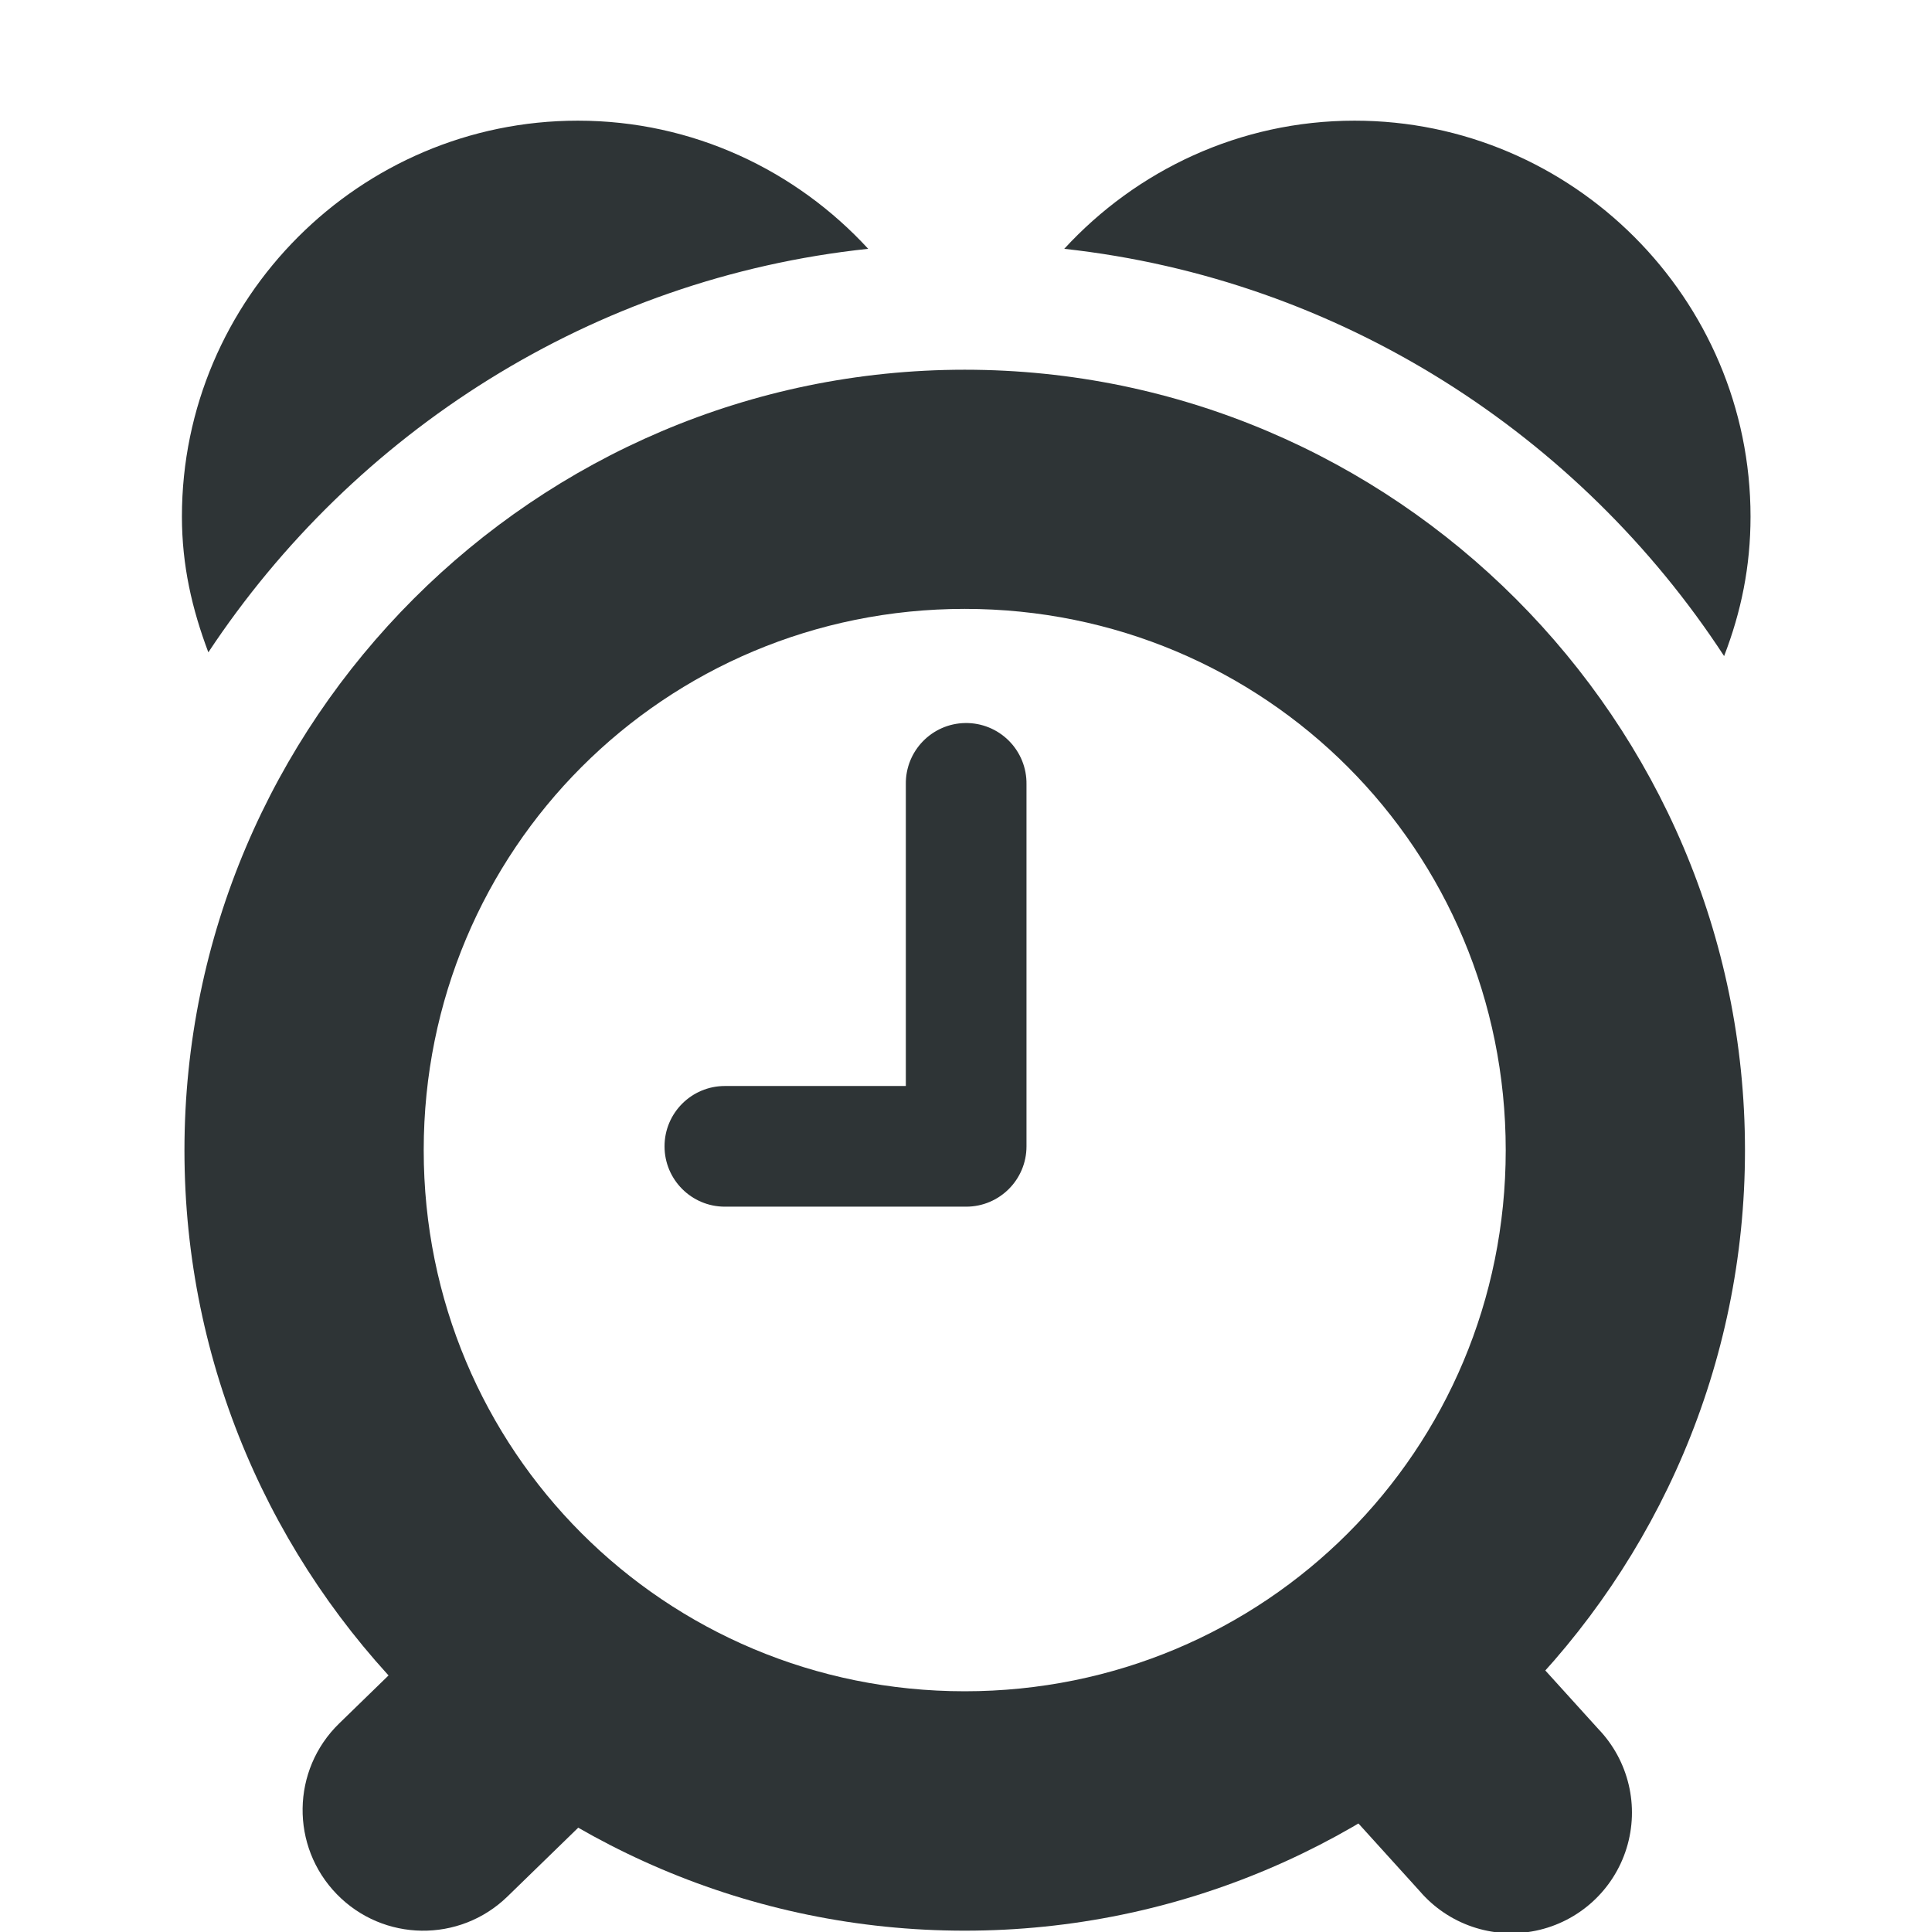
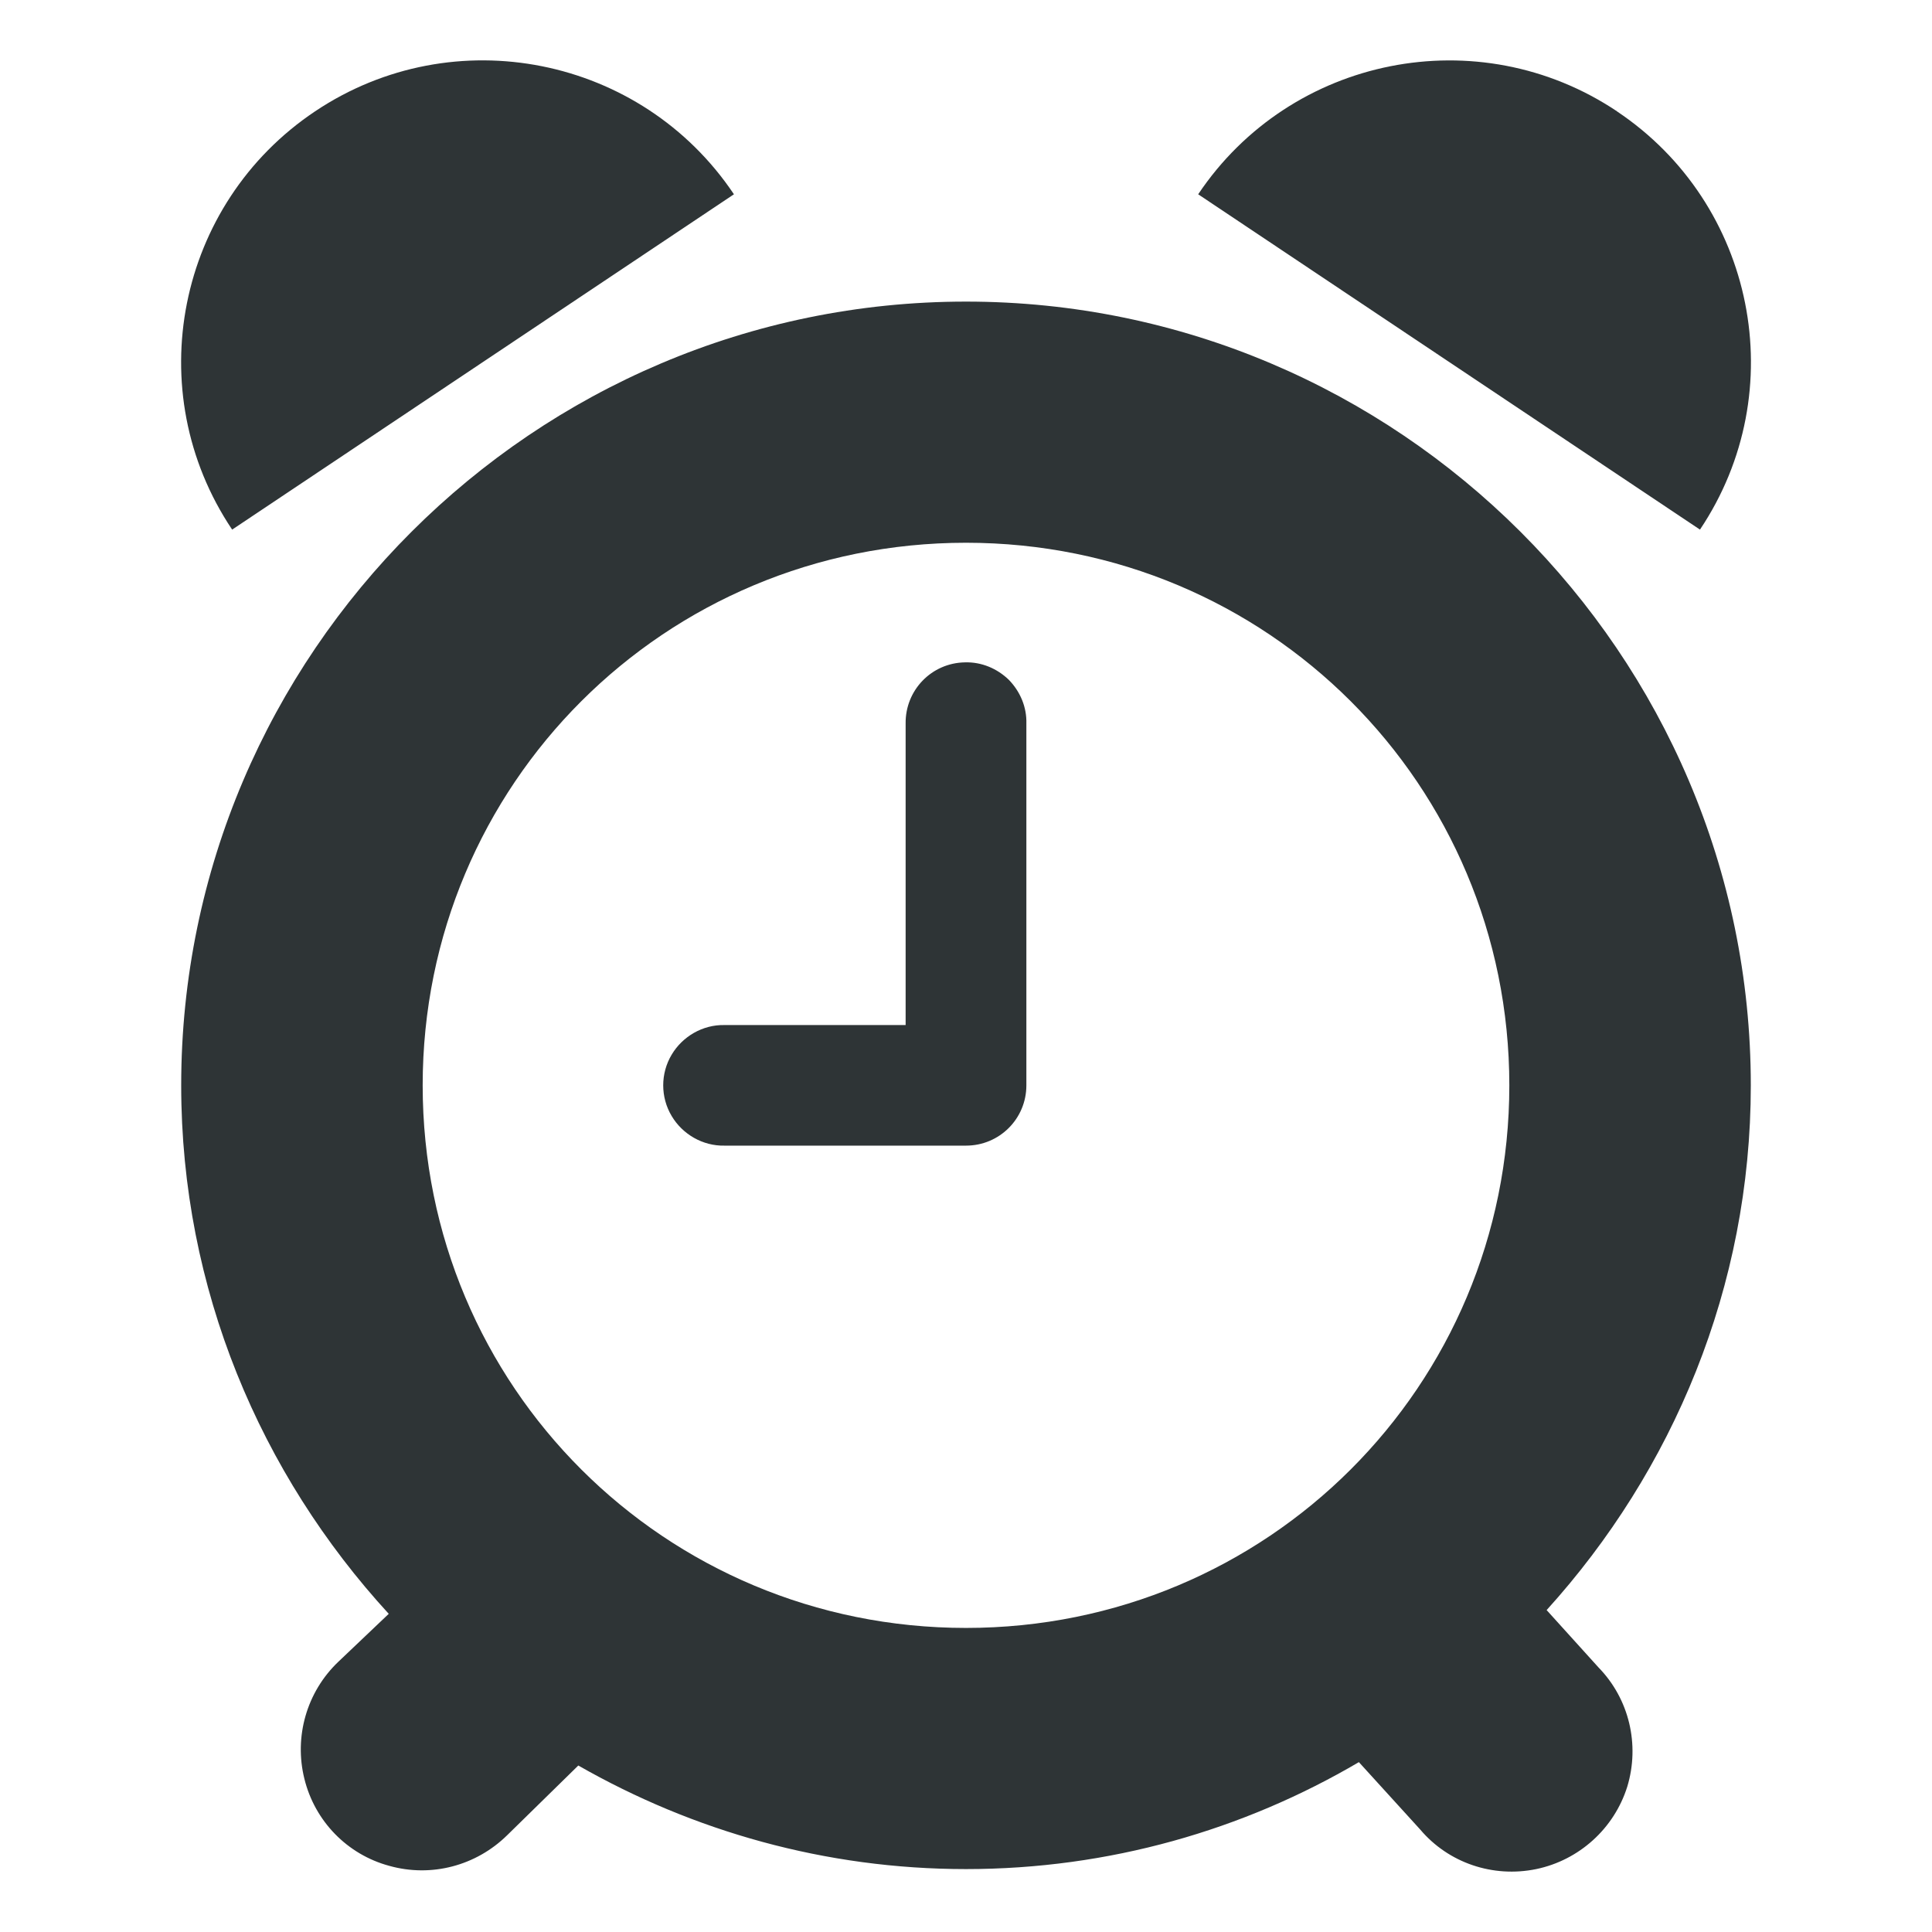
- <svg xmlns="http://www.w3.org/2000/svg" xmlns:ns1="http://www.openswatchbook.org/uri/2009/osb" height="16.011" id="svg7384" version="1.1" viewBox="0 0 16 16.011" width="16">
-   <defs id="defs7386">
-     <linearGradient id="linearGradient7212" ns1:paint="solid">
-       <stop id="stop7214" offset="0" style="stop-color:#000000;stop-opacity:1;" />
-     </linearGradient>
-   </defs>
-   <g id="layer9" style="display:inline" transform="translate(-801.0002,227)" />
-   <g id="g7628" style="display:inline" transform="translate(-800.4922,227)">
-     <path style="color:#000000;font-style:normal;font-variant:normal;font-weight:normal;font-stretch:normal;font-size:medium;line-height:normal;font-family:sans-serif;font-variant-ligatures:normal;font-variant-position:normal;font-variant-caps:normal;font-variant-numeric:normal;font-variant-alternates:normal;font-feature-settings:normal;text-indent:0;text-align:start;text-decoration:none;text-decoration-line:none;text-decoration-style:solid;text-decoration-color:#000000;letter-spacing:normal;word-spacing:normal;text-transform:none;writing-mode:lr-tb;direction:ltr;text-orientation:mixed;dominant-baseline:auto;baseline-shift:baseline;text-anchor:start;white-space:normal;shape-padding:0;clip-rule:nonzero;display:inline;overflow:visible;visibility:visible;opacity:1;isolation:auto;mix-blend-mode:normal;color-interpolation:sRGB;color-interpolation-filters:linearRGB;solid-color:#000000;solid-opacity:1;vector-effect:none;fill:#2e3436;fill-opacity:1;fill-rule:nonzero;stroke:none;stroke-width:1;stroke-linecap:round;stroke-linejoin:round;stroke-miterlimit:4;stroke-dasharray:none;stroke-dashoffset:0;stroke-opacity:1;color-rendering:auto;image-rendering:auto;shape-rendering:auto;text-rendering:auto;enable-background:accumulate" d="M 808.492,-221.008 A 0.5,0.5 0 0 0 808,-220.5 v 2.5 h -1.5 a 0.5,0.5 0 1 0 0,1 h 2 a 0.5,0.5 0 0 0 0.5,-0.5 v -3 a 0.5,0.5 0 0 0 -0.508,-0.508 z" id="path59045" />
-     <path style="color:#000000;font-style:normal;font-variant:normal;font-weight:normal;font-stretch:normal;font-size:medium;line-height:normal;font-family:sans-serif;font-variant-ligatures:normal;font-variant-position:normal;font-variant-caps:normal;font-variant-numeric:normal;font-variant-alternates:normal;font-feature-settings:normal;text-indent:0;text-align:start;text-decoration:none;text-decoration-line:none;text-decoration-style:solid;text-decoration-color:#000000;letter-spacing:normal;word-spacing:normal;text-transform:none;writing-mode:lr-tb;direction:ltr;text-orientation:mixed;dominant-baseline:auto;baseline-shift:baseline;text-anchor:start;white-space:normal;shape-padding:0;clip-rule:nonzero;display:inline;overflow:visible;visibility:visible;opacity:1;isolation:auto;mix-blend-mode:normal;color-interpolation:sRGB;color-interpolation-filters:linearRGB;solid-color:#000000;solid-opacity:1;vector-effect:none;fill:#2e3436;fill-opacity:1;fill-rule:nonzero;stroke:none;stroke-width:1.983;stroke-linecap:butt;stroke-linejoin:miter;stroke-miterlimit:4;stroke-dasharray:none;stroke-dashoffset:0;stroke-opacity:1;marker:none;color-rendering:auto;image-rendering:auto;shape-rendering:auto;text-rendering:auto;enable-background:accumulate" d="m 808.488,-223.936 c -3.56,0 -6.467,2.909 -6.467,6.469 10e-6,3.56 2.907,6.467 6.467,6.467 3.56,0 6.467,-2.907 6.467,-6.467 0,-3.56 -2.907,-6.469 -6.467,-6.469 z m 0,1.982 c 2.489,0 4.484,1.998 4.484,4.486 0,2.489 -1.996,4.484 -4.484,4.484 -2.489,0 -4.484,-1.996 -4.484,-4.484 0,-2.489 1.996,-4.486 4.484,-4.486 z" id="path59049" />
-     <path style="color:#000000;display:inline;overflow:visible;visibility:visible;fill:#2e3436;fill-opacity:1;stroke:none;stroke-width:2;marker:none;enable-background:accumulate" id="path59561" d="m 805.281,-226 c -1.806,0 -3.281,1.475 -3.281,3.281 0,0.405 0.084,0.767 0.219,1.125 1.206,-1.822 3.184,-3.102 5.469,-3.344 -0.598,-0.65 -1.454,-1.062 -2.406,-1.062 z m 6.438,0 c -0.953,0 -1.809,0.413 -2.406,1.062 2.287,0.251 4.271,1.541 5.469,3.375 0.141,-0.366 0.219,-0.741 0.219,-1.156 0,-1.806 -1.475,-3.281 -3.281,-3.281 z" />
-     <path style="color:#000000;font-style:normal;font-variant:normal;font-weight:normal;font-stretch:normal;font-size:medium;line-height:normal;font-family:sans-serif;font-variant-ligatures:normal;font-variant-position:normal;font-variant-caps:normal;font-variant-numeric:normal;font-variant-alternates:normal;font-feature-settings:normal;text-indent:0;text-align:start;text-decoration:none;text-decoration-line:none;text-decoration-style:solid;text-decoration-color:#000000;letter-spacing:normal;word-spacing:normal;text-transform:none;writing-mode:lr-tb;direction:ltr;text-orientation:mixed;dominant-baseline:auto;baseline-shift:baseline;text-anchor:start;white-space:normal;shape-padding:0;clip-rule:nonzero;display:inline;overflow:visible;visibility:visible;opacity:1;isolation:auto;mix-blend-mode:normal;color-interpolation:sRGB;color-interpolation-filters:linearRGB;solid-color:#000000;solid-opacity:1;vector-effect:none;fill:#2e3436;fill-opacity:1;fill-rule:nonzero;stroke:none;stroke-width:2;stroke-linecap:round;stroke-linejoin:miter;stroke-miterlimit:4;stroke-dasharray:none;stroke-dashoffset:0;stroke-opacity:1;marker:none;color-rendering:auto;image-rendering:auto;shape-rendering:auto;text-rendering:auto;enable-background:accumulate" d="m 805.119,-214.104 a 1,1 0 0 0 -0.691,0.293 l -1.125,1.094 a 1,1 0 1 0 1.395,1.434 l 1.125,-1.094 a 1,1 0 0 0 -0.703,-1.727 z" id="path59570" />
-     <path style="color:#000000;font-style:normal;font-variant:normal;font-weight:normal;font-stretch:normal;font-size:medium;line-height:normal;font-family:sans-serif;font-variant-ligatures:normal;font-variant-position:normal;font-variant-caps:normal;font-variant-numeric:normal;font-variant-alternates:normal;font-feature-settings:normal;text-indent:0;text-align:start;text-decoration:none;text-decoration-line:none;text-decoration-style:solid;text-decoration-color:#000000;letter-spacing:normal;word-spacing:normal;text-transform:none;writing-mode:lr-tb;direction:ltr;text-orientation:mixed;dominant-baseline:auto;baseline-shift:baseline;text-anchor:start;white-space:normal;shape-padding:0;clip-rule:nonzero;display:inline;overflow:visible;visibility:visible;opacity:1;isolation:auto;mix-blend-mode:normal;color-interpolation:sRGB;color-interpolation-filters:linearRGB;solid-color:#000000;solid-opacity:1;vector-effect:none;fill:#2e3436;fill-opacity:1;fill-rule:nonzero;stroke:none;stroke-width:2;stroke-linecap:round;stroke-linejoin:miter;stroke-miterlimit:4;stroke-dasharray:none;stroke-dashoffset:0;stroke-opacity:1;marker:none;color-rendering:auto;image-rendering:auto;shape-rendering:auto;text-rendering:auto;enable-background:accumulate" d="m 812.033,-214.01 a 1,1 0 0 0 -0.68,1.682 l 0.906,1 a 1,1 0 1 0 1.48,-1.344 l -0.906,-1 a 1,1 0 0 0 -0.801,-0.338 z" id="path59572" />
+ <svg xmlns="http://www.w3.org/2000/svg" height="16px" viewBox="0 0 16 16" width="16px" version="1.1" id="svg121">
+   <defs id="defs125" />
+   <filter id="a" height="1" width="1" x="0" y="0">
+     <feColorMatrix in="SourceGraphic" type="matrix" values="0 0 0 0 1 0 0 0 0 1 0 0 0 0 1 0 0 0 1 0" id="feColorMatrix2" />
+   </filter>
+   <mask id="b">
+     <g filter="url(#a)" id="g7">
+       <path d="m 0 0 h 16 v 16 h -16 z" fill-opacity="0.3" id="path5" />
+     </g>
+   </mask>
+   <clipPath id="c">
+     <path d="m 0 0 h 1600 v 1200 h -1600 z" id="path10" />
+   </clipPath>
+   <mask id="d">
+     <g filter="url(#a)" id="g15">
+       <path d="m 0 0 h 16 v 16 h -16 z" fill-opacity="0.05" id="path13" />
+     </g>
+   </mask>
+   <clipPath id="e">
+     <path d="m 0 0 h 1600 v 1200 h -1600 z" id="path18" />
+   </clipPath>
+   <mask id="f">
+     <g filter="url(#a)" id="g23">
+       <path d="m 0 0 h 16 v 16 h -16 z" fill-opacity="0.05" id="path21" />
+     </g>
+   </mask>
+   <clipPath id="g">
+     <path d="m 0 0 h 1600 v 1200 h -1600 z" id="path26" />
+   </clipPath>
+   <mask id="h">
+     <g filter="url(#a)" id="g31">
+       <path d="m 0 0 h 16 v 16 h -16 z" fill-opacity="0.05" id="path29" />
+     </g>
+   </mask>
+   <clipPath id="i">
+     <path d="m 0 0 h 1600 v 1200 h -1600 z" id="path34" />
+   </clipPath>
+   <mask id="j">
+     <g filter="url(#a)" id="g39">
+       <path d="m 0 0 h 16 v 16 h -16 z" fill-opacity="0.05" id="path37" />
+     </g>
+   </mask>
+   <clipPath id="k">
+     <path d="m 0 0 h 1600 v 1200 h -1600 z" id="path42" />
+   </clipPath>
+   <mask id="l">
+     <g filter="url(#a)" id="g47">
+       <path d="m 0 0 h 16 v 16 h -16 z" fill-opacity="0.05" id="path45" />
+     </g>
+   </mask>
+   <clipPath id="m">
+     <path d="m 0 0 h 1600 v 1200 h -1600 z" id="path50" />
+   </clipPath>
+   <mask id="n">
+     <g filter="url(#a)" id="g55">
+       <path d="m 0 0 h 16 v 16 h -16 z" fill-opacity="0.05" id="path53" />
+     </g>
+   </mask>
+   <clipPath id="o">
+     <path d="m 0 0 h 1600 v 1200 h -1600 z" id="path58" />
+   </clipPath>
+   <mask id="p">
+     <g filter="url(#a)" id="g63">
+       <path d="m 0 0 h 16 v 16 h -16 z" fill-opacity="0.3" id="path61" />
+     </g>
+   </mask>
+   <clipPath id="q">
+     <path d="m 0 0 h 1600 v 1200 h -1600 z" id="path66" />
+   </clipPath>
+   <mask id="r">
+     <g filter="url(#a)" id="g71">
+       <path d="m 0 0 h 16 v 16 h -16 z" fill-opacity="0.5" id="path69" />
+     </g>
+   </mask>
+   <clipPath id="s">
+     <path d="m 0 0 h 1600 v 1200 h -1600 z" id="path74" />
+   </clipPath>
+   <g clip-path="url(#c)" mask="url(#b)" transform="matrix(1 0 0 1 -620 -300)" id="g79">
+     <path d="m 562.461 212.059 h 10.449 c -1.184 0.492 -1.297 2.461 0 3 h -10.449 z m 0 0" fill="#2e3436" id="path77" />
  </g>
-   <g id="layer1" style="display:inline" transform="translate(-560,-140)" />
-   <g id="layer10" style="display:inline" transform="translate(-560,-140)" />
-   <g id="g6387" style="display:inline" transform="translate(-560,-140)" />
-   <g id="layer11" style="display:inline" transform="translate(-560,-140)" />
+   <g fill="#2e3436" id="g87" transform="matrix(0.9999101,0,0,0.9985597,0.5006745,-0.497976)">
+     <path d="M 7.5,3 C 3.922,3 1,5.922 1,9.5 c 0,1.688 0.656,3.223 1.719,4.383 L 2.301,14.281 c -0.262,0.25 -0.367,0.621 -0.281,0.969 0.086,0.352 0.355,0.629 0.703,0.723 0.348,0.098 0.719,0 0.977,-0.254 L 4.289,15.141 C 5.238,15.684 6.332,16 7.5,16 c 1.184,0 2.297,-0.324 3.254,-0.887 l 0.508,0.559 c 0.234,0.277 0.602,0.402 0.961,0.328 0.355,-0.074 0.645,-0.336 0.754,-0.684 0.105,-0.348 0.016,-0.727 -0.238,-0.988 L 12.309,13.852 C 13.355,12.695 14,11.172 14,9.5 14,5.922 11.078,3 7.5,3 Z m 0,2 C 9.996,5 12,7.004 12,9.5 12,11.996 9.996,14 7.5,14 5.004,14 3,11.996 3,9.5 3,7.004 5.004,5 7.5,5 Z M 7.492,5.992 C 7.215,5.996 6.996,6.223 7,6.5 V 9 H 5.5 C 5.32,8.996 5.152,9.094 5.062,9.246 4.969,9.402 4.969,9.598 5.062,9.754 5.152,9.906 5.32,10.004 5.5,10 h 2 C 7.777,10 8,9.777 8,9.5 v -3 C 8.004,6.363 7.949,6.234 7.855,6.137 7.758,6.043 7.629,5.988 7.492,5.992 Z m 0,0" id="path81" />
+     <path d="M 2.109,1.422 C 0.965,2.188 0.652,3.742 1.422,4.891 l 4.156,-2.781 C 4.812,0.965 3.258,0.652 2.109,1.422 Z m 0,0" id="path83" />
+     <path d="m 12.891,1.422 c 1.145,0.766 1.457,2.32 0.688,3.469 l -4.156,-2.781 c 0.766,-1.145 2.32,-1.457 3.469,-0.688 z m 0,0" id="path85" />
+   </g>
+   <g clip-path="url(#e)" mask="url(#d)" transform="matrix(1 0 0 1 -620 -300)" id="g91">
+     <path d="m 16 748 h 1 v 1 h -1 z m 0 0" fill="#2e3436" fill-rule="evenodd" id="path89" />
+   </g>
+   <g clip-path="url(#g)" mask="url(#f)" transform="matrix(1 0 0 1 -620 -300)" id="g95">
+     <path d="m 17 747 h 1 v 1 h -1 z m 0 0" fill="#2e3436" fill-rule="evenodd" id="path93" />
+   </g>
+   <g clip-path="url(#i)" mask="url(#h)" transform="matrix(1 0 0 1 -620 -300)" id="g99">
+     <path d="m 18 750 h 1 v 1 h -1 z m 0 0" fill="#2e3436" fill-rule="evenodd" id="path97" />
+   </g>
+   <g clip-path="url(#k)" mask="url(#j)" transform="matrix(1 0 0 1 -620 -300)" id="g103">
+     <path d="m 16 750 h 1 v 1 h -1 z m 0 0" fill="#2e3436" fill-rule="evenodd" id="path101" />
+   </g>
+   <g clip-path="url(#m)" mask="url(#l)" transform="matrix(1 0 0 1 -620 -300)" id="g107">
+     <path d="m 17 751 h 1 v 1 h -1 z m 0 0" fill="#2e3436" fill-rule="evenodd" id="path105" />
+   </g>
+   <g clip-path="url(#o)" mask="url(#n)" transform="matrix(1 0 0 1 -620 -300)" id="g111">
+     <path d="m 19 751 h 1 v 1 h -1 z m 0 0" fill="#2e3436" fill-rule="evenodd" id="path109" />
+   </g>
+   <g clip-path="url(#q)" mask="url(#p)" transform="matrix(1 0 0 1 -620 -300)" id="g115">
+     <path d="m 136 776 v 7 h 7 v -7 z m 0 0" fill="#2e3436" id="path113" />
+   </g>
+   <g clip-path="url(#s)" mask="url(#r)" transform="matrix(1 0 0 1 -620 -300)" id="g119">
+     <path d="m 219 758 h 3 v 12 h -3 z m 0 0" fill="#2e3436" id="path117" />
+   </g>
</svg>
